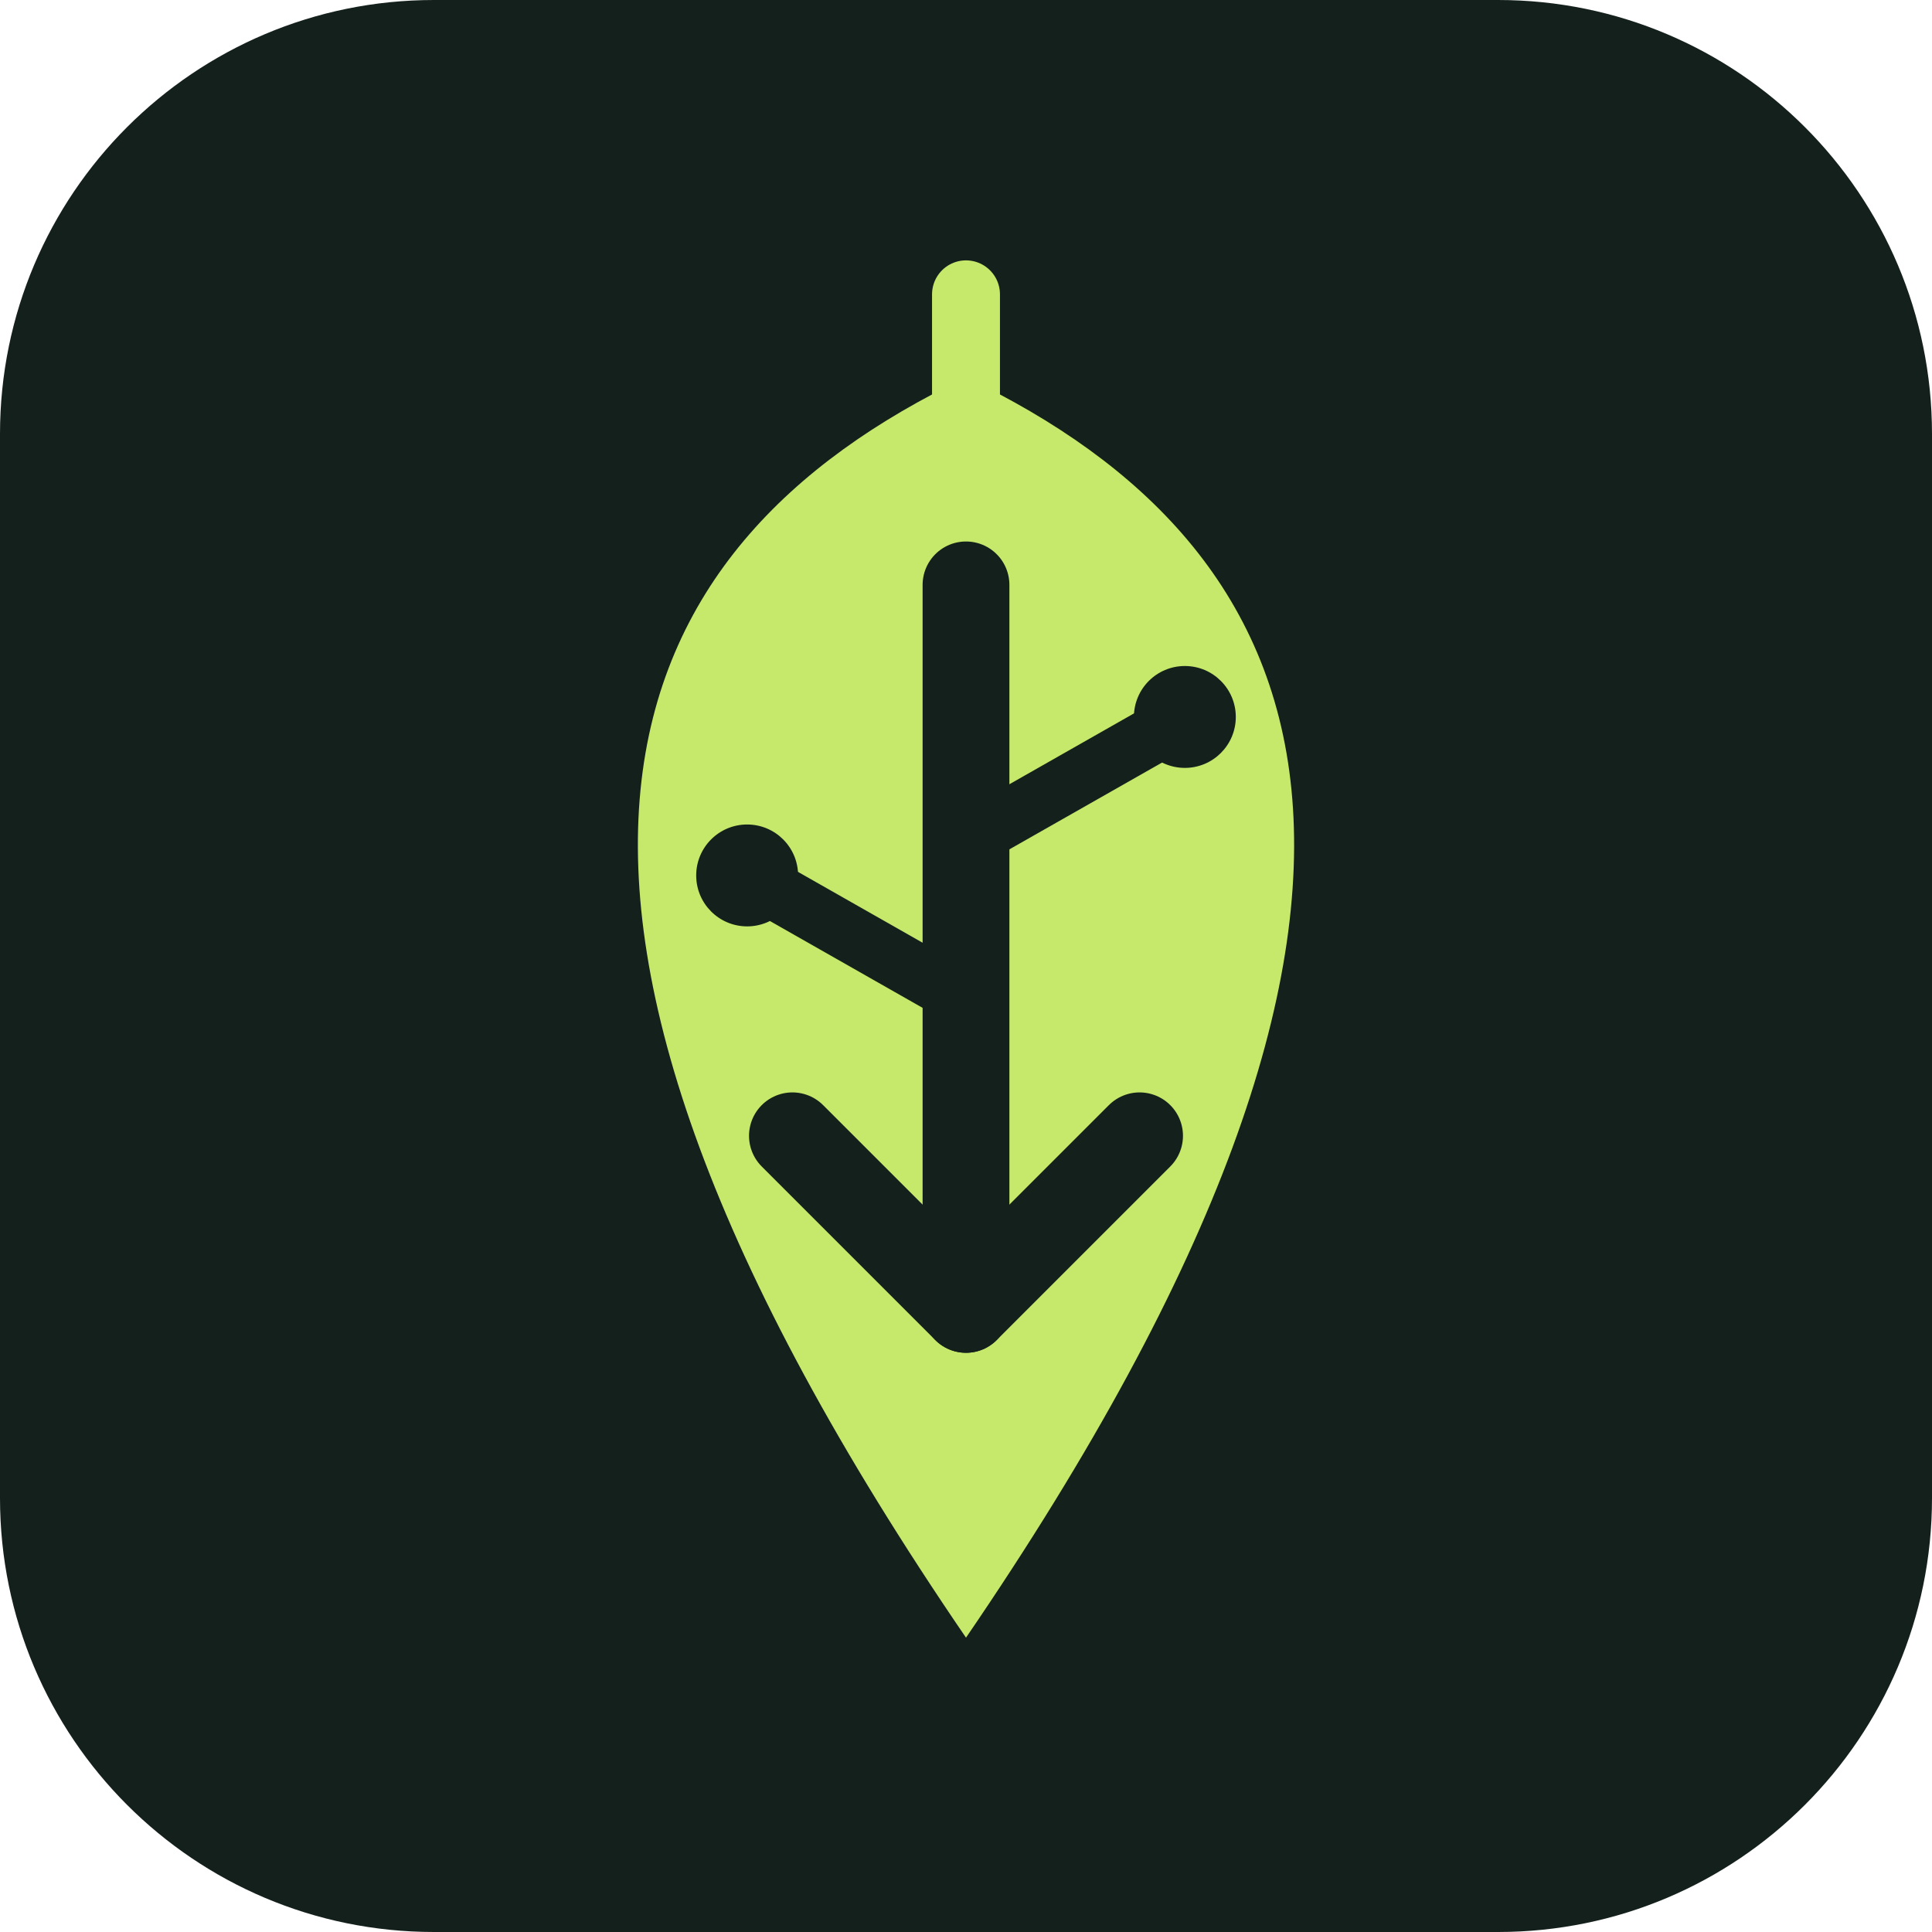
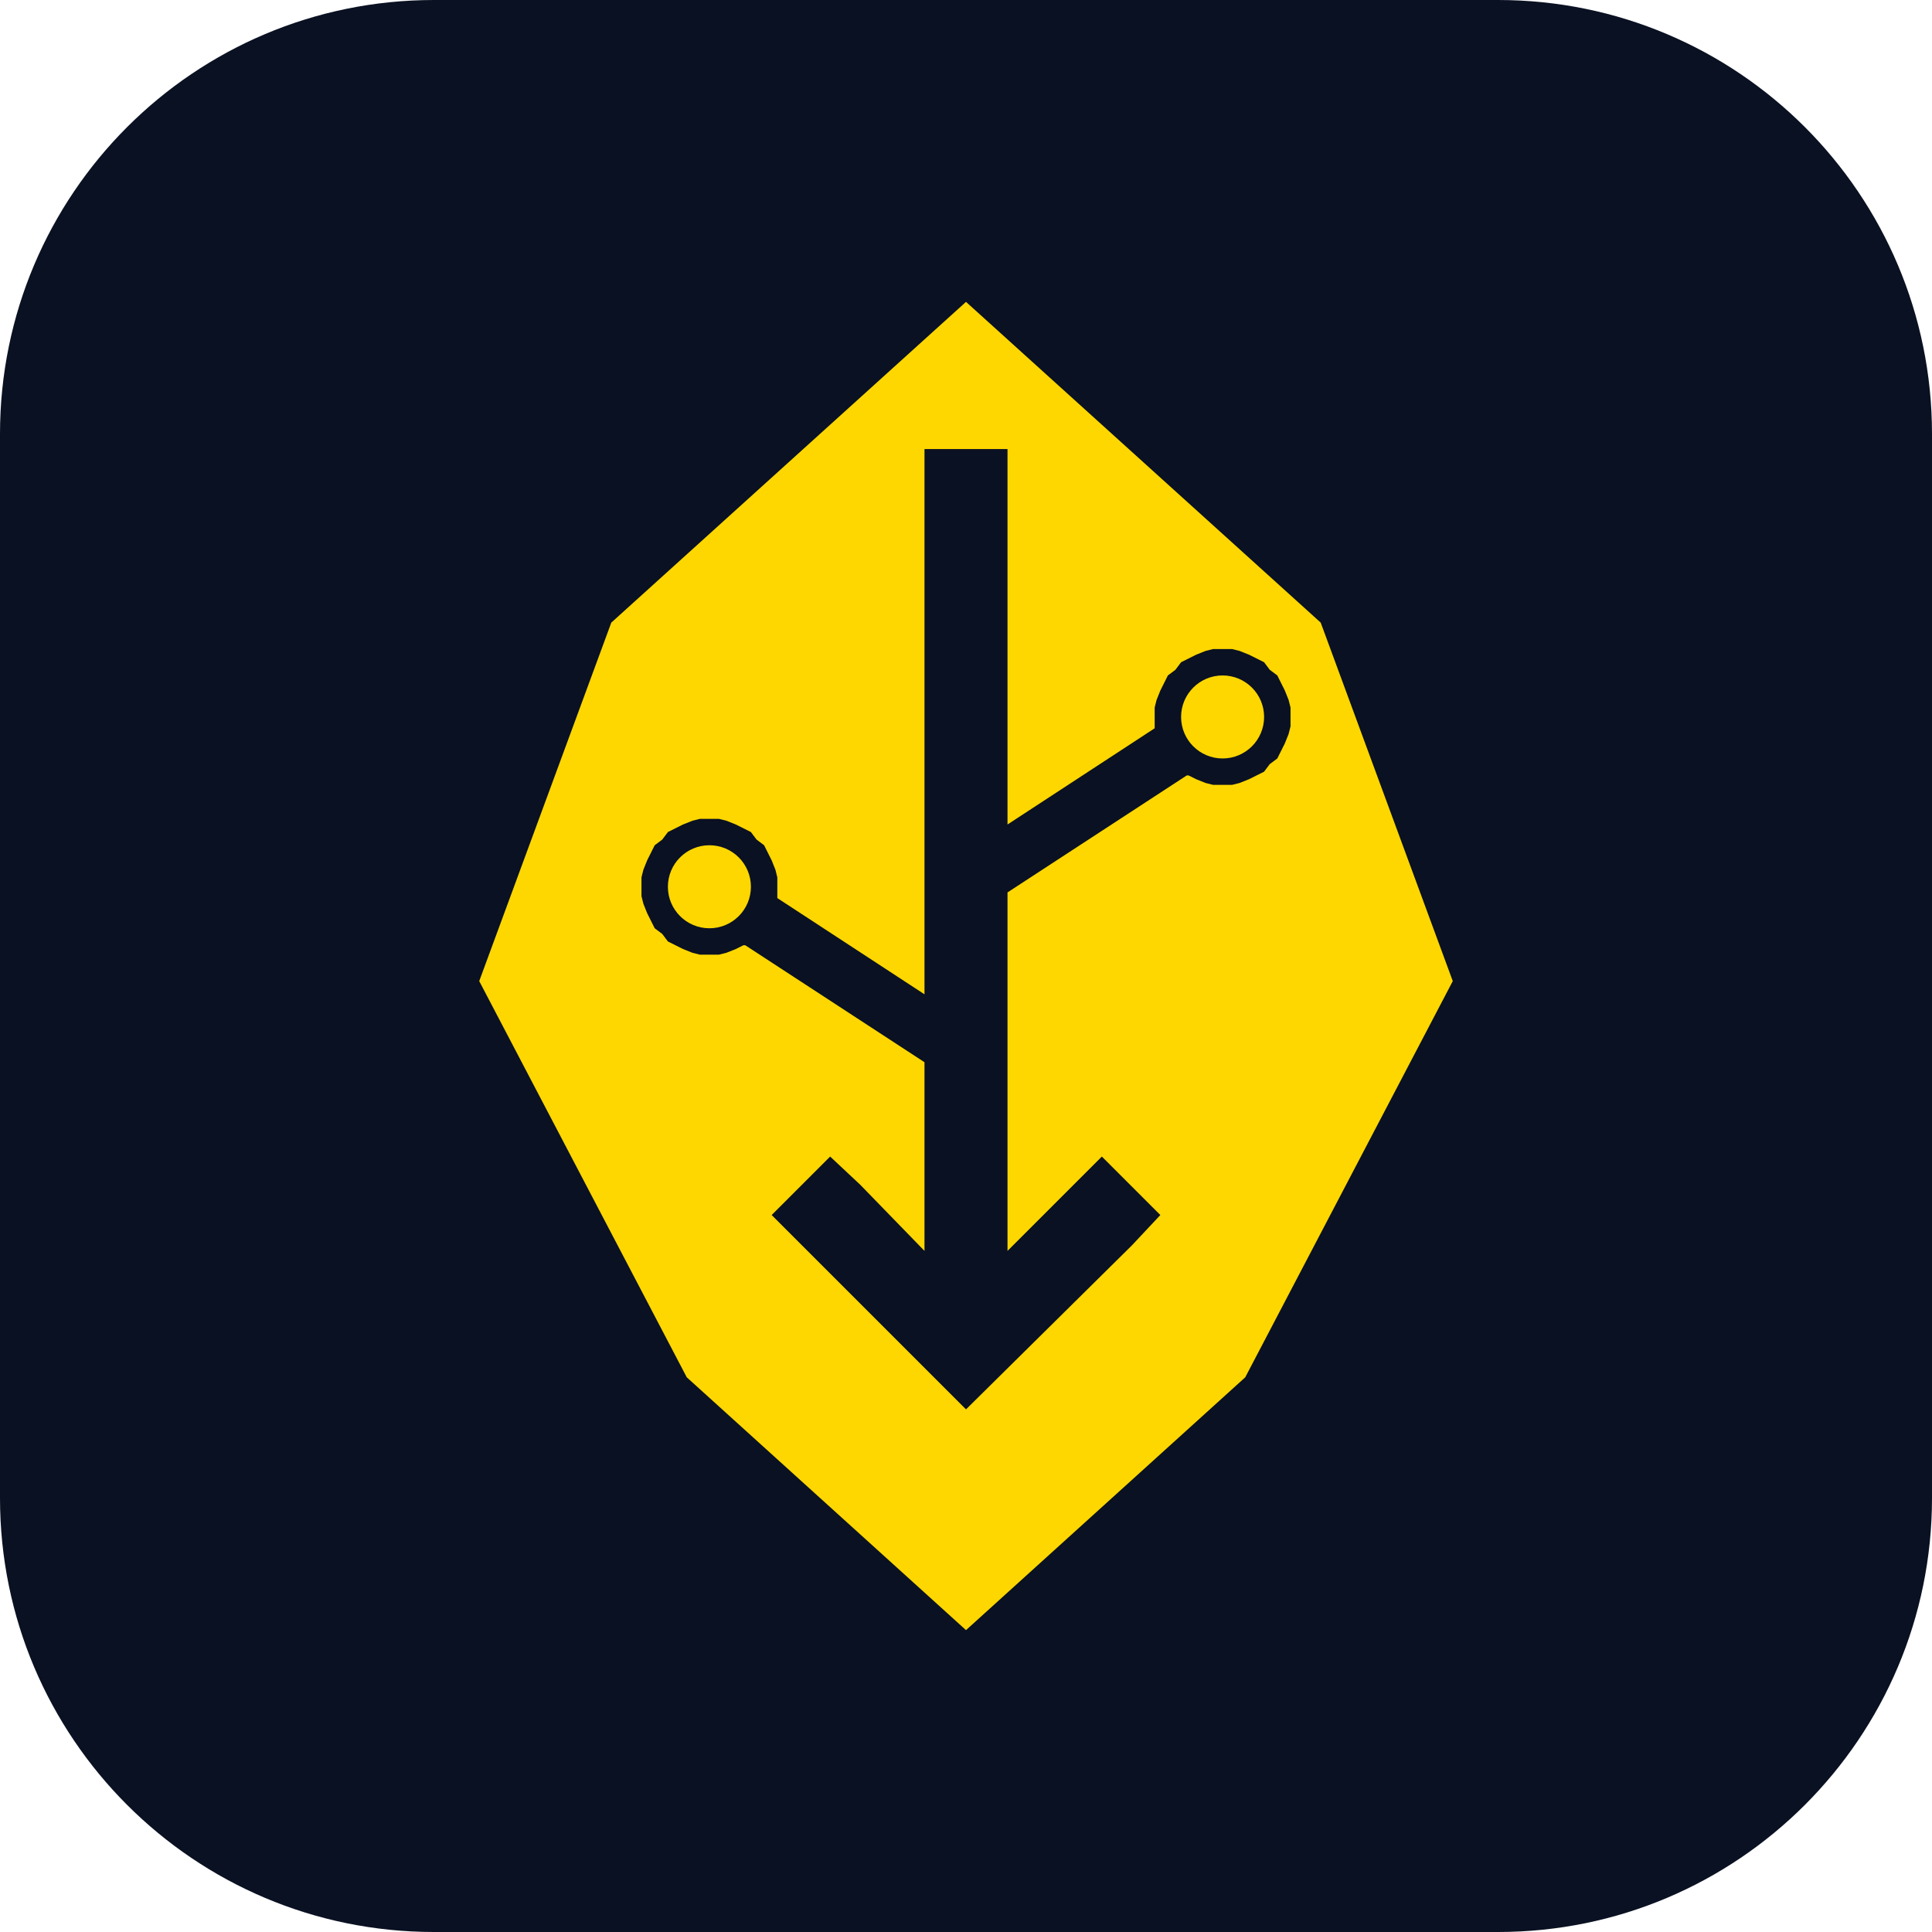
<svg xmlns="http://www.w3.org/2000/svg" viewBox="0 0 1024 1024" width="1024" height="1024">
-   <rect width="1024" height="1024" rx="230" fill="#14201B" />
-   <path d="M512 214 V 156" fill="none" stroke="#C6E86B" stroke-width="36" stroke-linecap="round" />
-   <path fill="#C6E86B" d="M512 200 C 700 290, 784 470, 512 868 C 240 470, 324 290, 512 200 Z" />
-   <g fill="none" stroke="#14201B" stroke-linecap="round" stroke-linejoin="round">
-     <path d="M512 310 V 694" stroke-width="46" />
-     <path d="M420 602 L512 694 L604 602" stroke-width="46" />
-     <path d="M512 446 L614 388" stroke-width="30" />
-     <path d="M512 530 L410 472" stroke-width="30" />
-   </g>
-   <g fill="#14201B">
-     <circle cx="628" cy="380" r="27" />
-     <circle cx="396" cy="464" r="27" />
-   </g>
+   <rect width="1024" height="1024" rx="230" fill="#0A1122" />
+   <path fill="#FFD700" d="M324 330 L254 520 L364 730 L512 864 L660 730 L770 520 L700 330 L512 160Z M684 375 L684 380 L684 385 L683 389 L681 394 L679 398 L677 402 L673 405 L670 409 L666 411 L662 413 L657 415 L653 416 L648 416 L643 416 L639 415 L634 413 L630 411 L629 411 L534 473 L534 663 L584 613 L615 644 L600 660 L512 747 L409 644 L440 613 L456 628 L490 663 L490 563 L395 501 L394 501 L390 503 L385 505 L381 506 L376 506 L371 506 L367 505 L362 503 L358 501 L354 499 L351 495 L347 492 L345 488 L343 484 L341 479 L340 475 L340 470 L340 465 L341 461 L343 456 L345 452 L347 448 L351 445 L354 441 L358 439 L362 437 L367 435 L371 434 L376 434 L381 434 L385 435 L390 437 L394 439 L398 441 L401 445 L405 448 L407 452 L409 456 L411 461 L412 465 L412 470 L412 475 L412 476 L490 527 L490 238 L534 238 L534 260 L534 437 L612 386 L612 385 L612 380 L612 375 L613 371 L615 366 L617 362 L619 358 L623 355 L626 351 L630 349 L634 347 L639 345 L643 344 L648 344 L653 344 L657 345 L662 347 L666 349 L670 351 L673 355 L677 358 L679 362 L681 366 L683 371Z" />
+   <circle cx="648" cy="380" r="22" fill="#FFD700" />
+   <circle cx="376" cy="470" r="22" fill="#FFD700" />
</svg>
